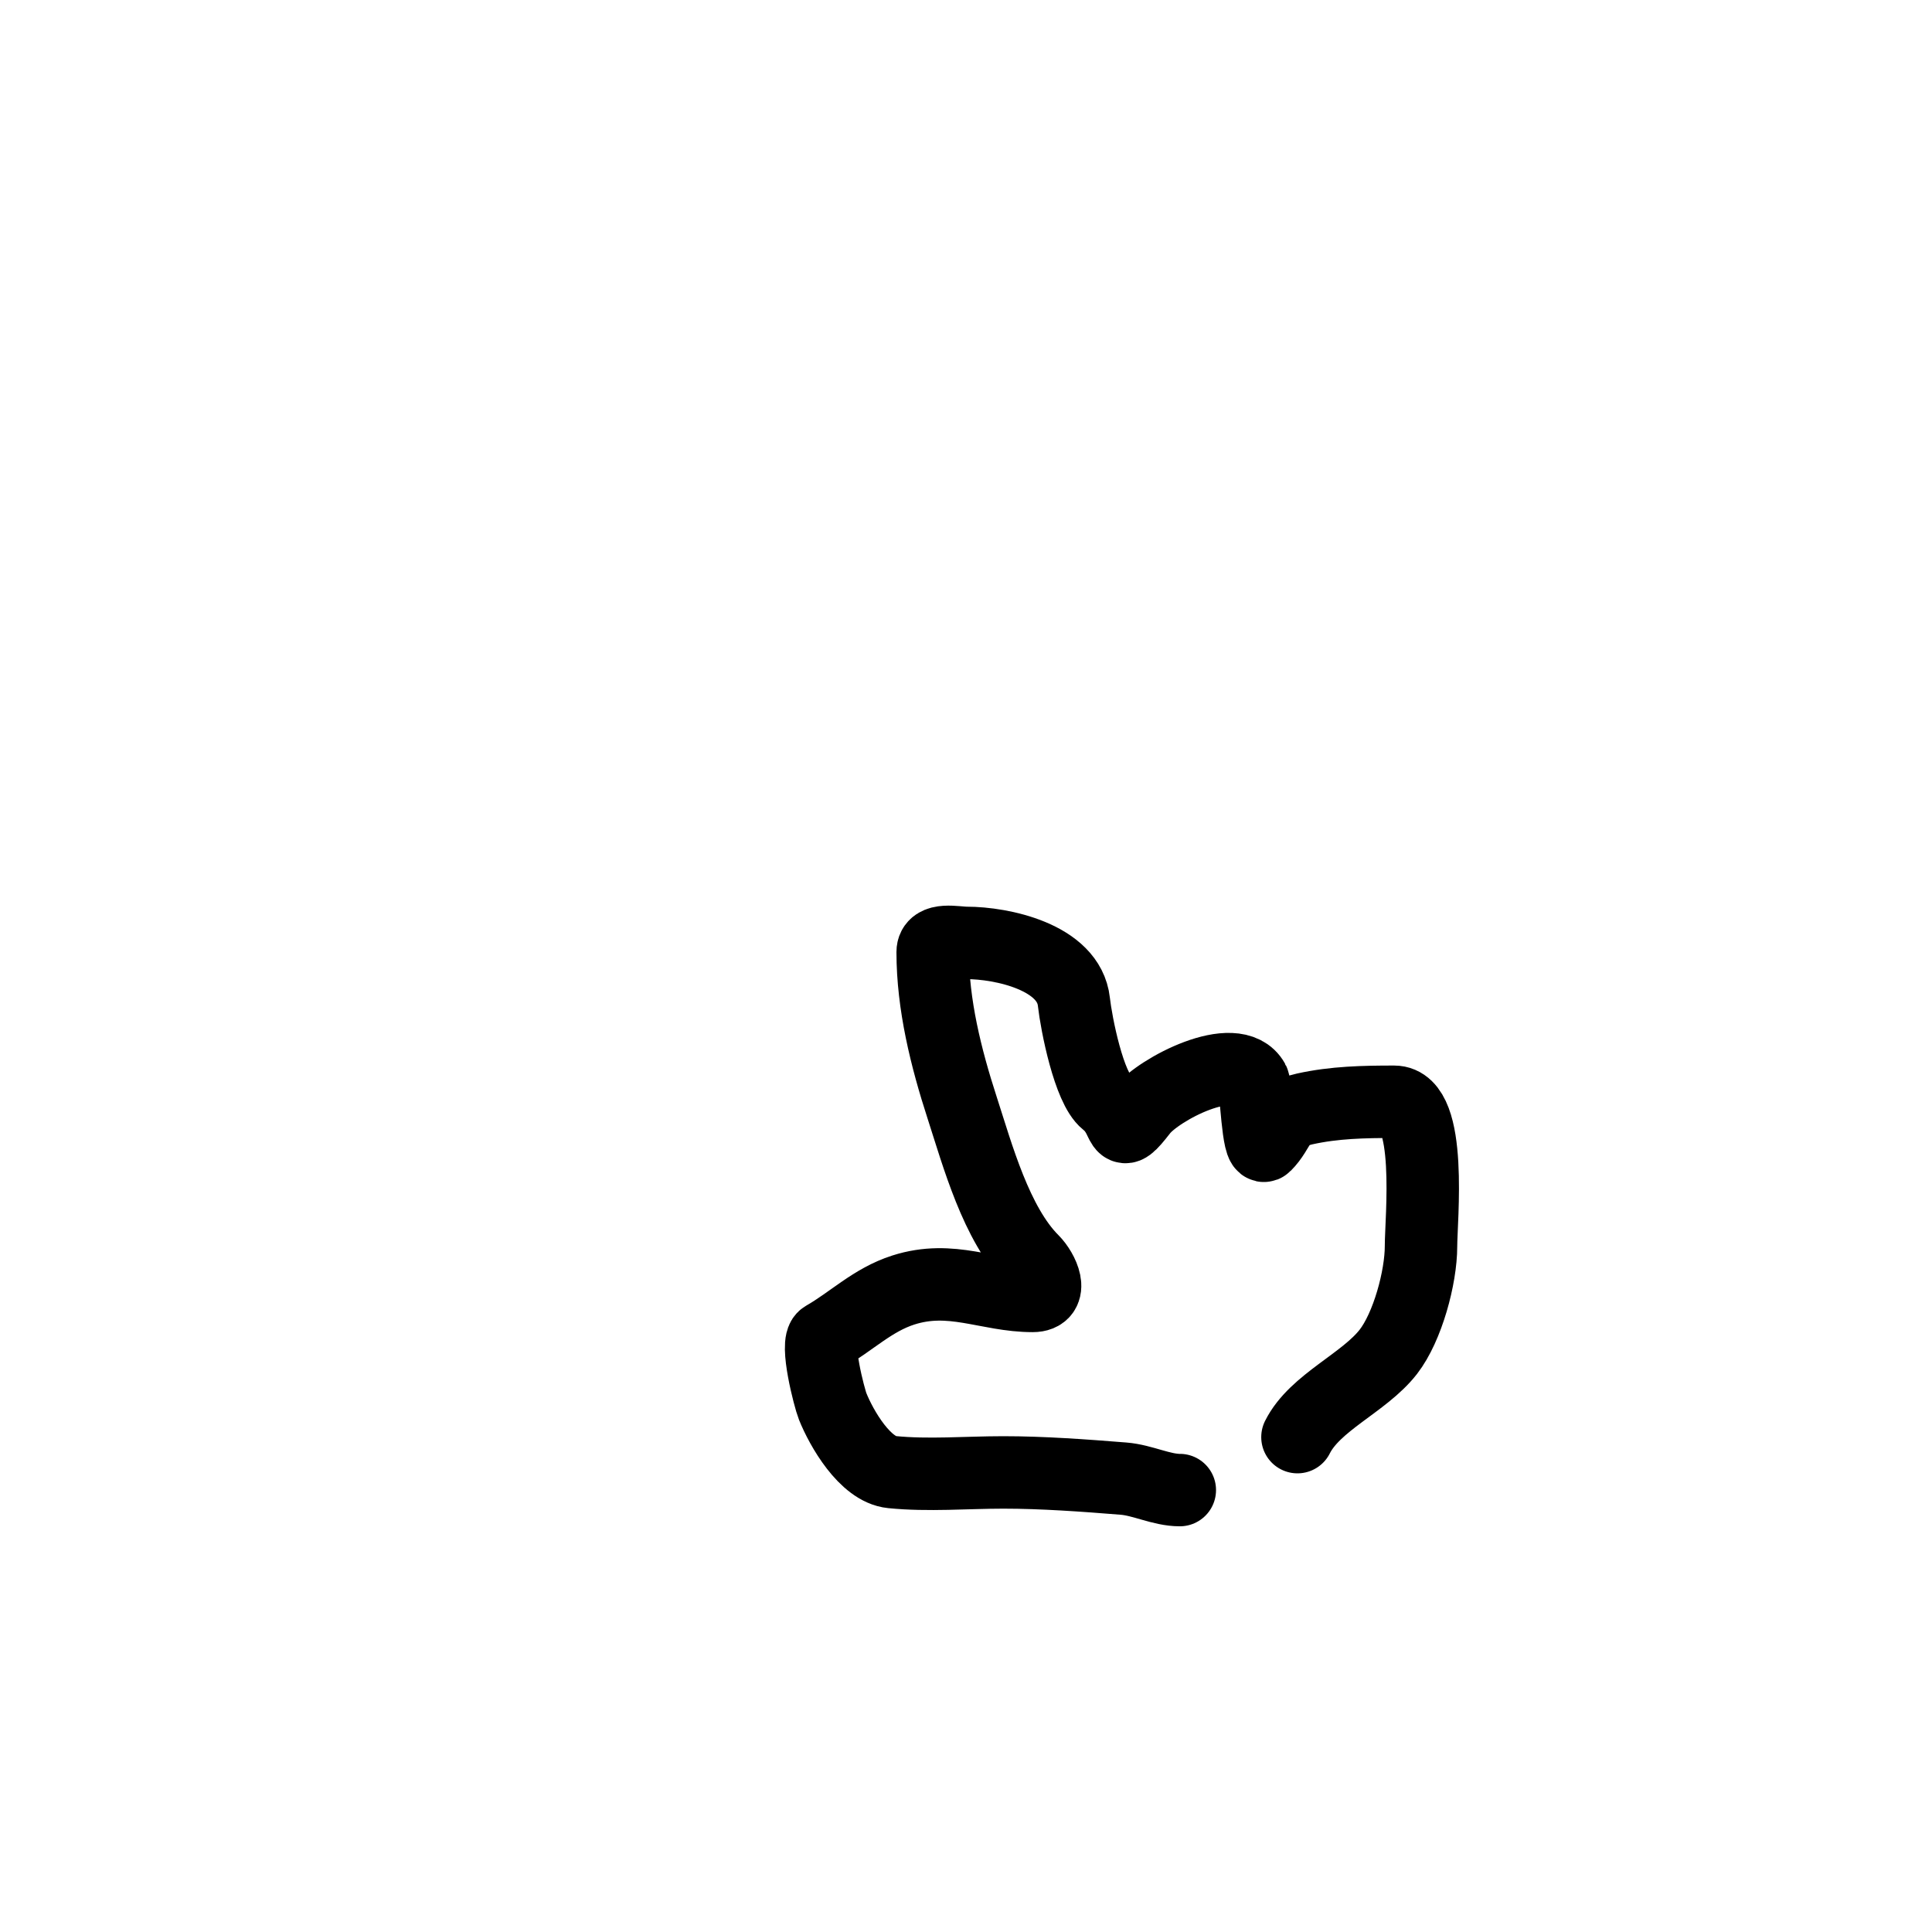
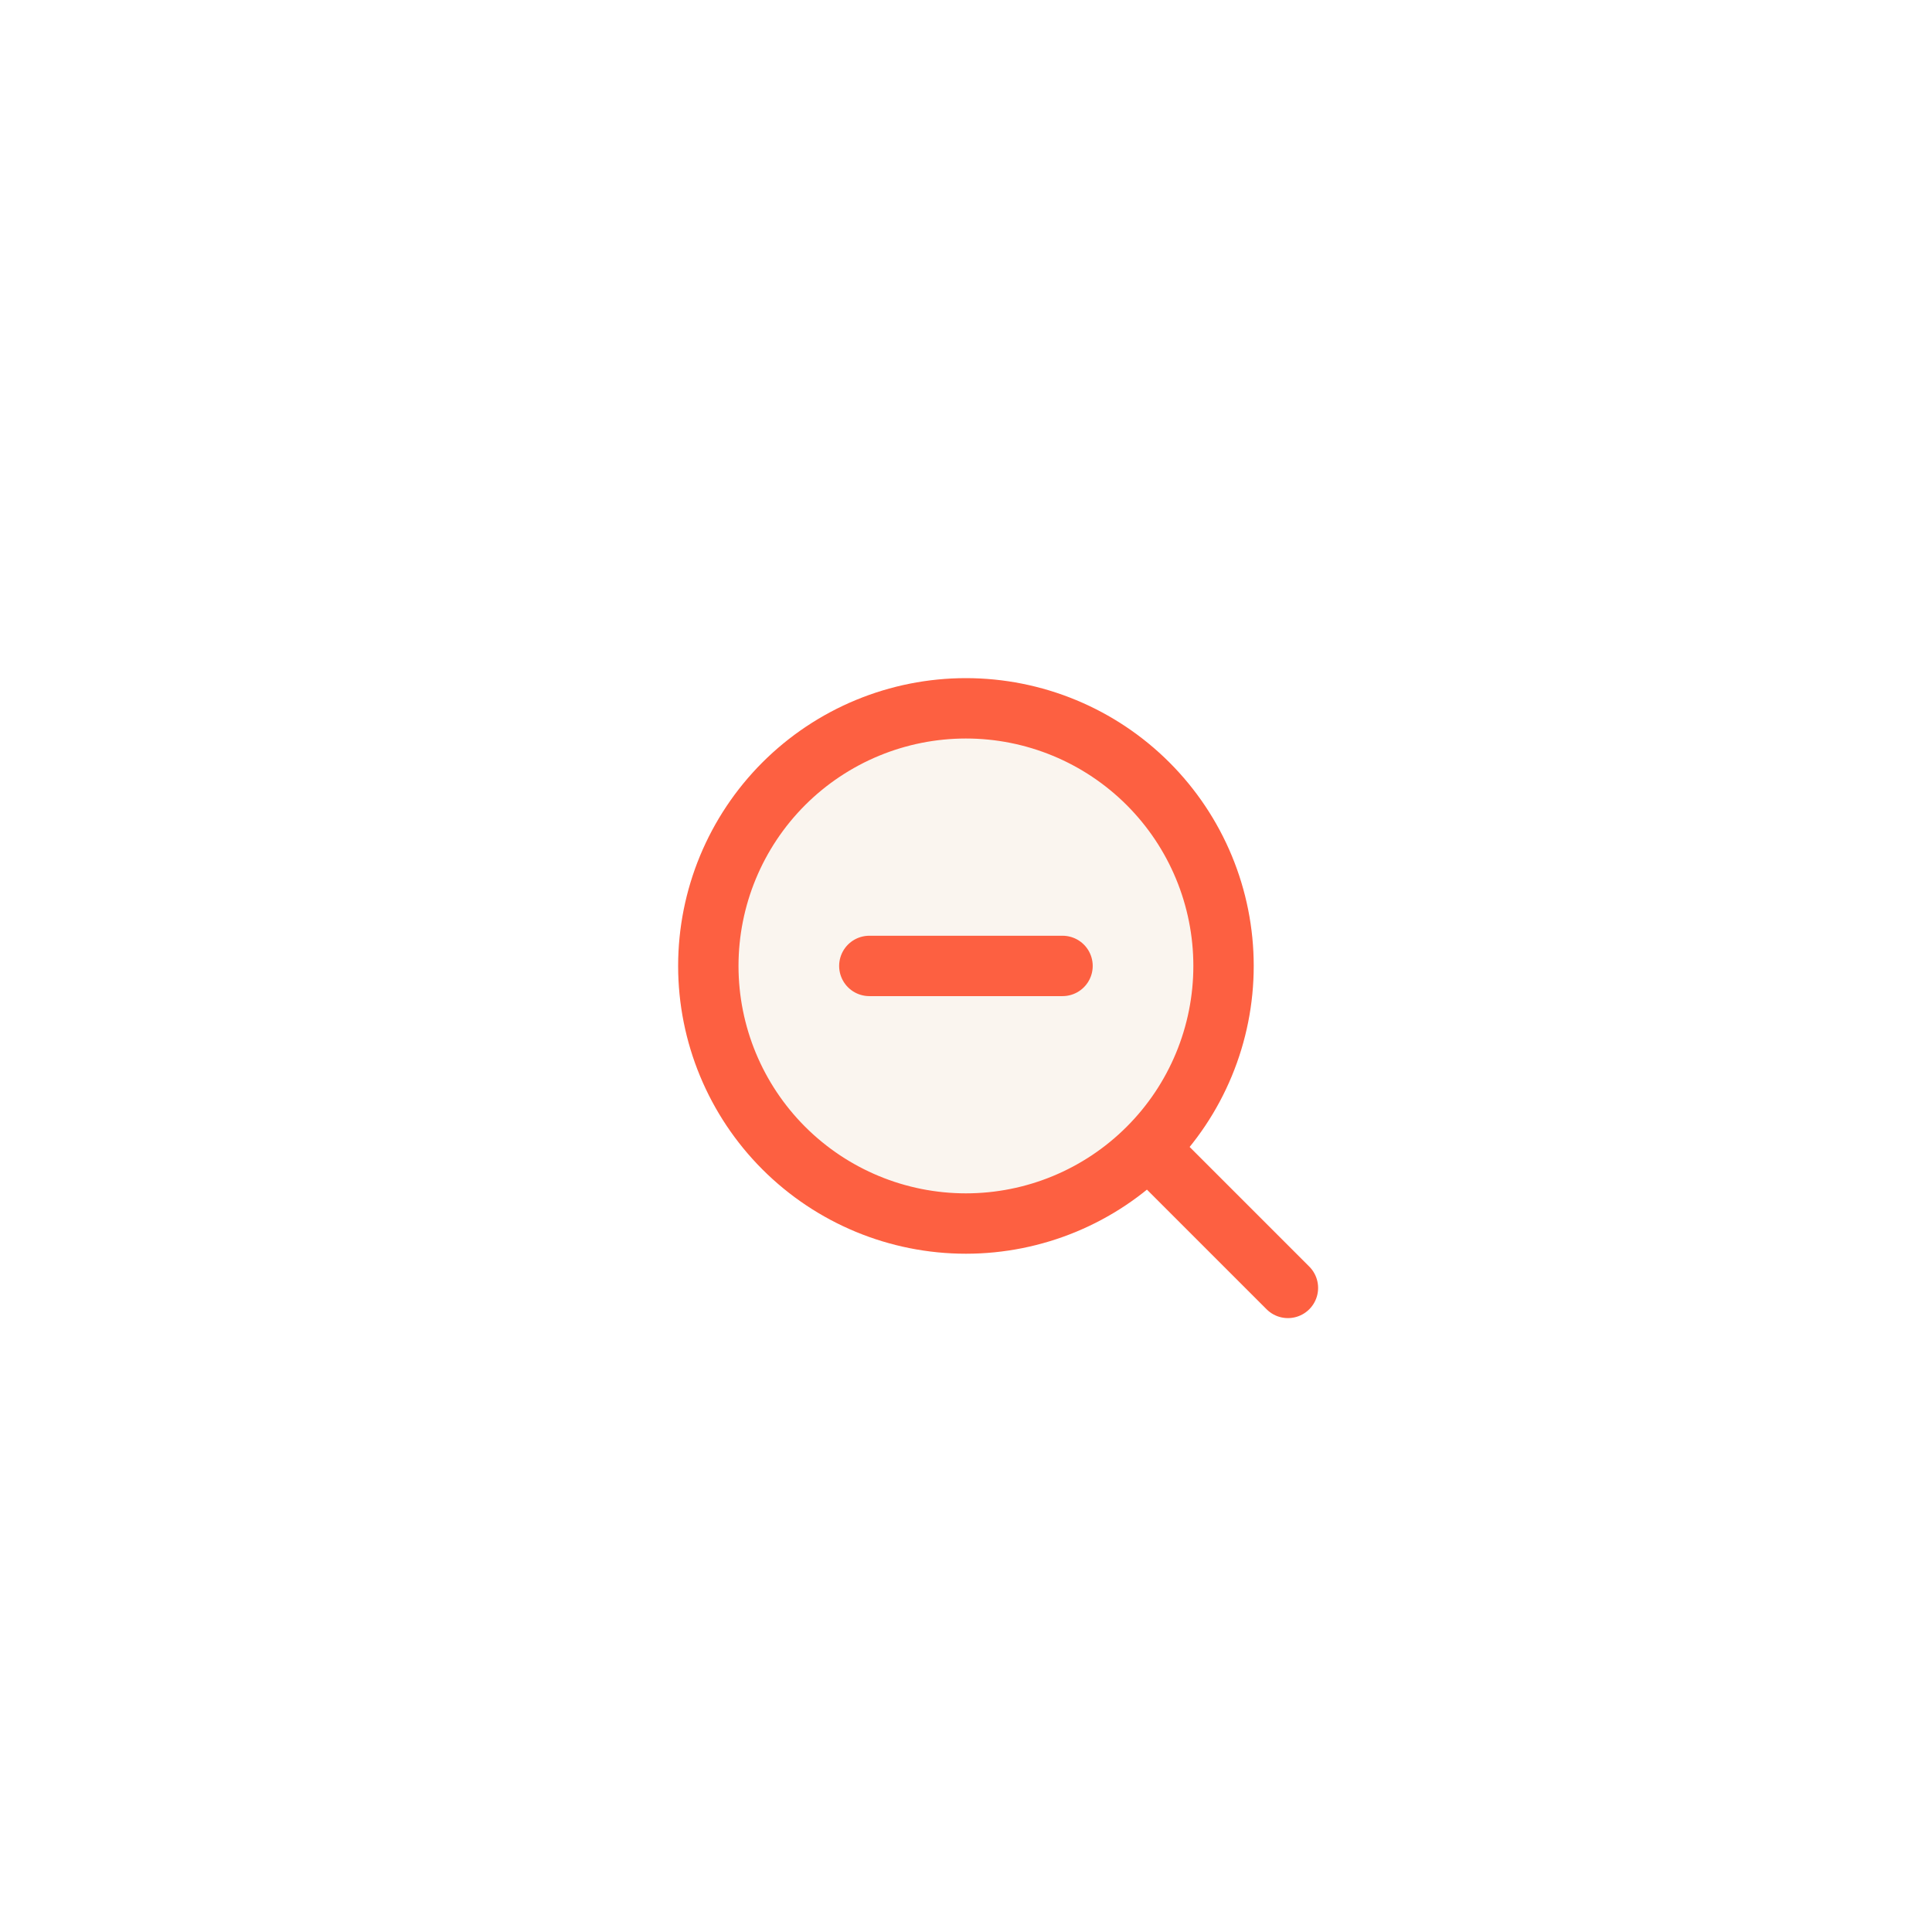
<svg xmlns="http://www.w3.org/2000/svg" width="80" height="80" viewBox="0 0 80 80" fill="none">
-   <path d="M48.853 61.701C48.088 61.701 47.315 61.29 46.525 61.227C44.891 61.096 43.179 60.97 41.544 60.97C40.027 60.97 38.438 61.108 36.928 60.956C35.821 60.846 34.844 59.148 34.479 58.236C34.34 57.888 33.743 55.586 34.127 55.367C35.261 54.719 36.127 53.827 37.402 53.418C39.404 52.776 40.895 53.661 42.762 53.661C43.675 53.661 43.172 52.61 42.762 52.2C41.249 50.687 40.477 47.835 39.839 45.865C39.17 43.803 38.62 41.598 38.62 39.423C38.62 38.81 39.58 39.044 40.028 39.044C41.47 39.044 44.261 39.619 44.467 41.48C44.569 42.397 45.092 45.05 45.807 45.622C46.729 46.359 46.22 47.354 47.283 45.987C47.965 45.11 51.154 43.431 51.898 44.769C52.011 44.972 52.08 47.727 52.385 47.422C53.029 46.778 52.898 46.169 54.023 45.919C55.26 45.645 56.473 45.622 57.731 45.622C59.335 45.622 58.841 50.502 58.841 51.604C58.841 52.885 58.287 54.948 57.488 55.976C56.482 57.269 54.447 58.065 53.725 59.508" stroke="black" stroke-width="3" stroke-linecap="round" />
+   <path d="M47.539 47.539C48.53 46.549 49.316 45.373 49.852 44.079C50.388 42.785 50.664 41.398 50.664 39.997C50.664 38.596 50.388 37.209 49.852 35.915C49.316 34.621 48.53 33.445 47.539 32.454C46.549 31.464 45.373 30.678 44.079 30.142C42.785 29.606 41.398 29.33 39.997 29.33C38.596 29.33 37.209 29.606 35.915 30.142C34.621 30.678 33.445 31.464 32.454 32.454C30.454 34.455 29.33 37.168 29.33 39.997C29.33 42.826 30.454 45.539 32.454 47.539C34.455 49.54 37.168 50.664 39.997 50.664C42.826 50.664 45.539 49.54 47.539 47.539Z" fill="#FAF5EF" />
+   <path d="M53.33 53.33L47.539 47.539M47.539 47.539C48.53 46.549 49.316 45.373 49.852 44.079C50.388 42.785 50.664 41.398 50.664 39.997C50.664 38.596 50.388 37.209 49.852 35.915C49.316 34.621 48.53 33.445 47.539 32.454C46.549 31.464 45.373 30.678 44.079 30.142C42.785 29.606 41.398 29.33 39.997 29.33C38.596 29.33 37.209 29.606 35.915 30.142C34.621 30.678 33.445 31.464 32.454 32.454C30.454 34.455 29.33 37.168 29.33 39.997C29.33 42.826 30.454 45.539 32.454 47.539C34.455 49.54 37.168 50.664 39.997 50.664C42.826 50.664 45.539 49.54 47.539 47.539ZM35.997 39.997H43.997" stroke="#FD6041" stroke-width="2.5" stroke-linecap="round" stroke-linejoin="round" />
</svg>
